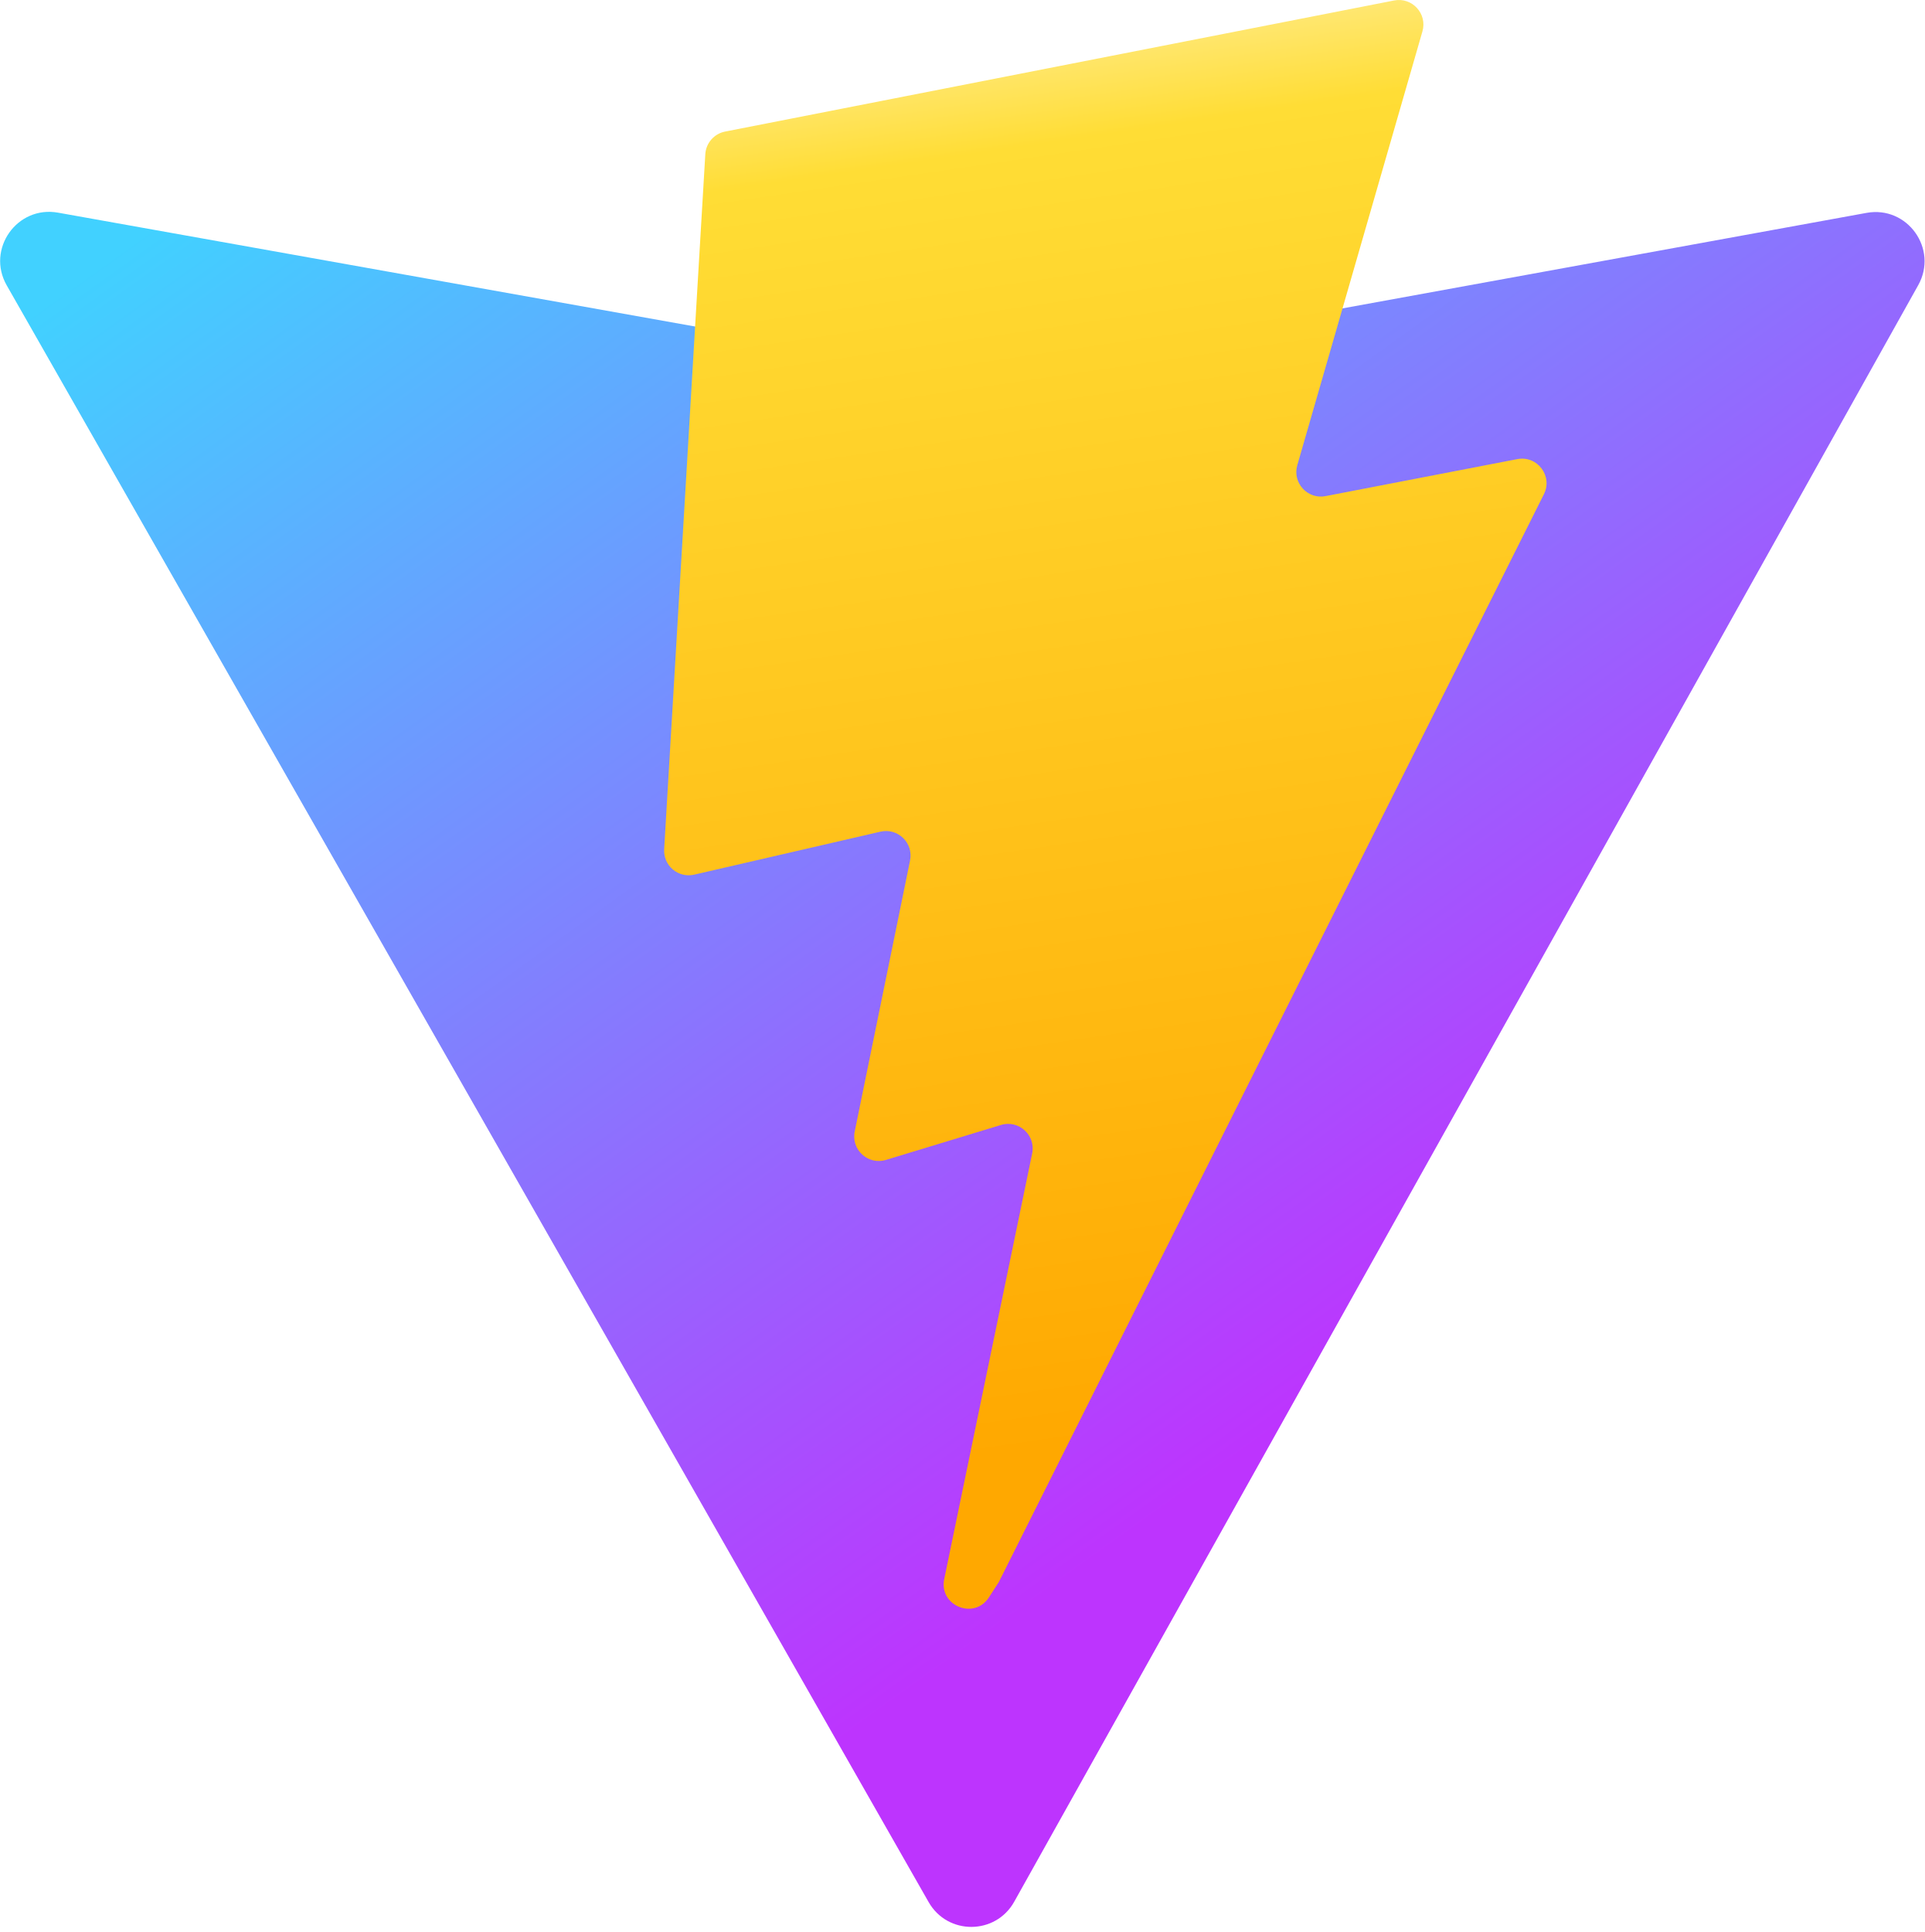
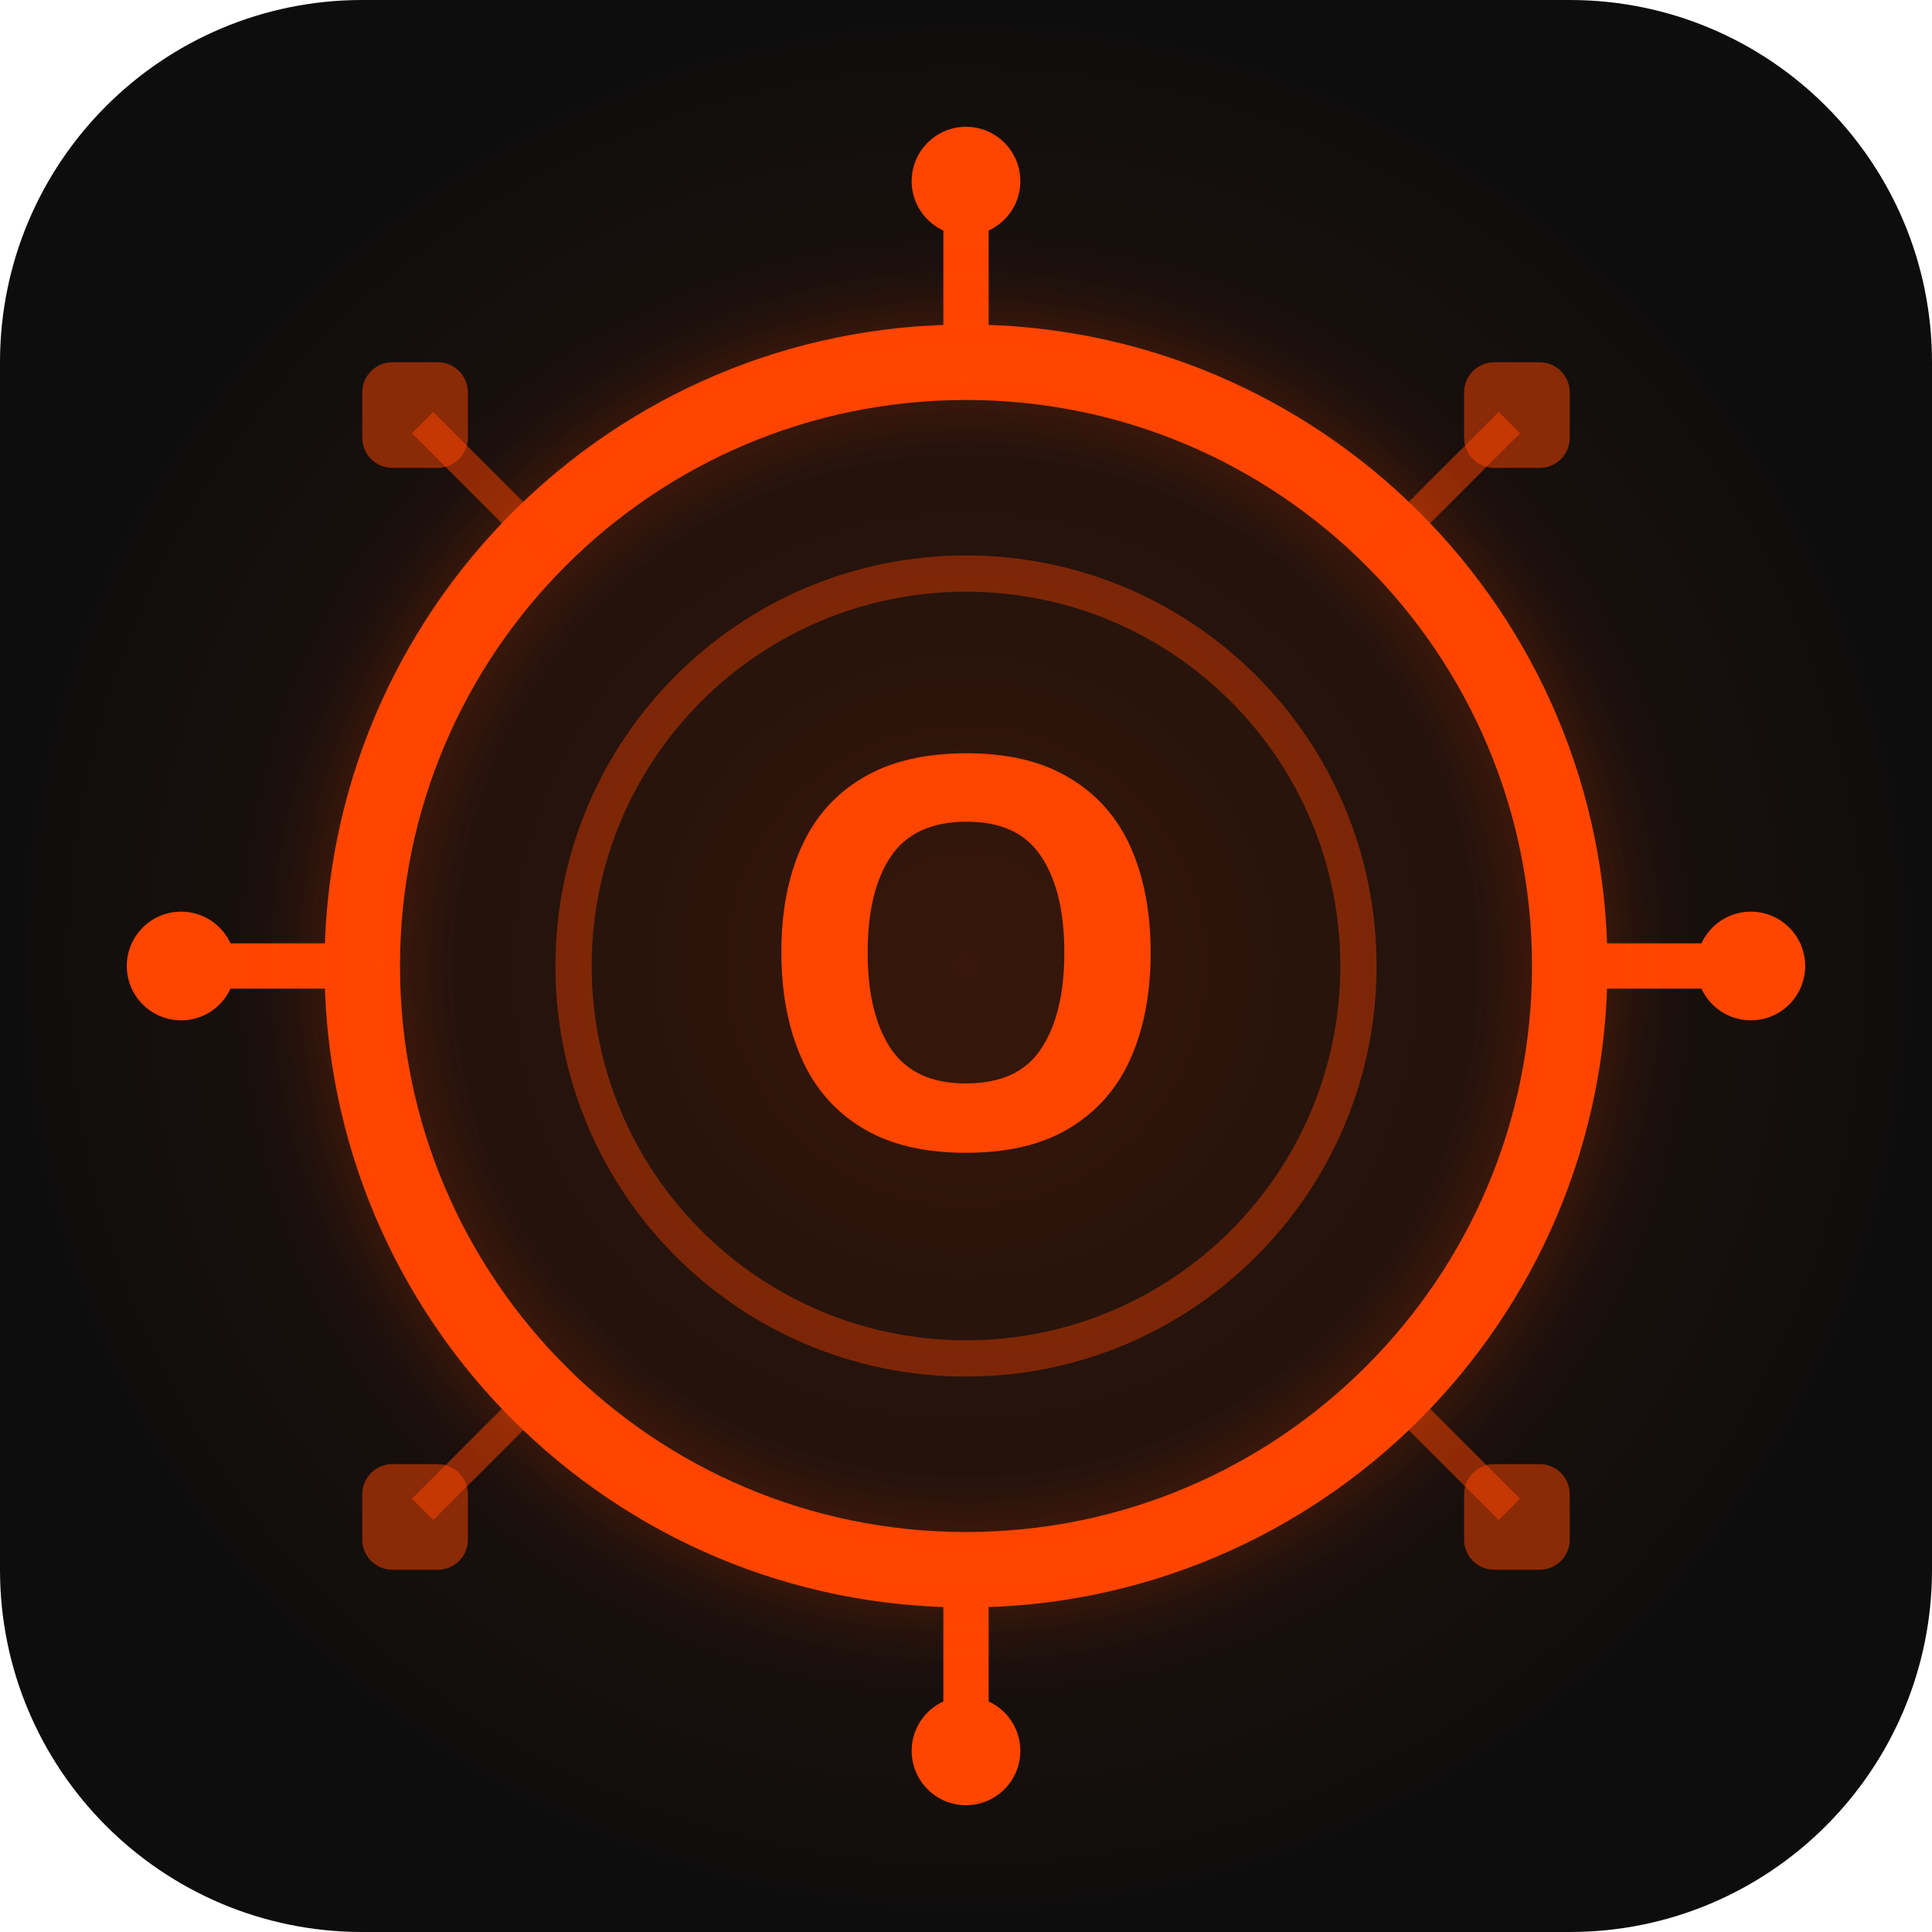
- <svg xmlns="http://www.w3.org/2000/svg" aria-hidden="true" role="img" class="iconify iconify--logos" width="31.88" height="32" preserveAspectRatio="xMidYMid meet" viewBox="0 0 256 257">
+ <svg xmlns="http://www.w3.org/2000/svg" viewBox="0 0 64 64" width="64" height="64">
+   <rect width="64" height="64" rx="12" fill="#0D0D0D" />
+   <radialGradient id="glow" cx="50%" cy="50%" r="50%">
+     <stop offset="0%" stop-color="#FF4500" stop-opacity="0.18" />
+     <stop offset="100%" stop-color="#FF4500" stop-opacity="0" />
+   </radialGradient>
+   <rect width="64" height="64" rx="12" fill="url(#glow)" />
+   <circle cx="32" cy="32" r="20" fill="none" stroke="#FF4500" stroke-width="2.5" />
+   <circle cx="32" cy="32" r="13" fill="none" stroke="#FF4500" stroke-width="1.2" stroke-opacity="0.4" />
+   <line x1="12" y1="32" x2="6" y2="32" stroke="#FF4500" stroke-width="1.5" />
+   <line x1="52" y1="32" x2="58" y2="32" stroke="#FF4500" stroke-width="1.5" />
+   <line x1="32" y1="12" x2="32" y2="6" stroke="#FF4500" stroke-width="1.5" />
+   <line x1="32" y1="52" x2="32" y2="58" stroke="#FF4500" stroke-width="1.5" />
+   <circle cx="6" cy="32" r="1.8" fill="#FF4500" />
+   <circle cx="58" cy="32" r="1.8" fill="#FF4500" />
+   <circle cx="32" cy="6" r="1.8" fill="#FF4500" />
+   <circle cx="32" cy="58" r="1.8" fill="#FF4500" />
+   <line x1="18.5" y1="18.5" x2="14" y2="14" stroke="#FF4500" stroke-width="1" stroke-opacity="0.5" />
+   <line x1="45.5" y1="18.5" x2="50" y2="14" stroke="#FF4500" stroke-width="1" stroke-opacity="0.5" />
+   <line x1="18.5" y1="45.5" x2="14" y2="50" stroke="#FF4500" stroke-width="1" stroke-opacity="0.5" />
+   <line x1="45.5" y1="45.5" x2="50" y2="50" stroke="#FF4500" stroke-width="1" stroke-opacity="0.5" />
+   <rect x="12" y="12" width="3.5" height="3.5" rx="1" fill="#FF4500" opacity="0.5" />
+   <rect x="48.5" y="12" width="3.5" height="3.5" rx="1" fill="#FF4500" opacity="0.5" />
+   <rect x="12" y="48.5" width="3.5" height="3.5" rx="1" fill="#FF4500" opacity="0.5" />
+   <rect x="48.5" y="48.5" width="3.5" height="3.5" rx="1" fill="#FF4500" opacity="0.5" />
+   <text x="32" y="38" text-anchor="middle" font-family="Arial Black, sans-serif" font-size="18" font-weight="900" fill="#FF4500">O</text>
  <defs>
-     <linearGradient id="IconifyId1813088fe1fbc01fb466" x1="-.828%" x2="57.636%" y1="7.652%" y2="78.411%">
-       <stop offset="0%" stop-color="#41D1FF" />
-       <stop offset="100%" stop-color="#BD34FE" />
-     </linearGradient>
-     <linearGradient id="IconifyId1813088fe1fbc01fb467" x1="43.376%" x2="50.316%" y1="2.242%" y2="89.03%">
-       <stop offset="0%" stop-color="#FFEA83" />
-       <stop offset="8.333%" stop-color="#FFDD35" />
-       <stop offset="100%" stop-color="#FFA800" />
-     </linearGradient>
+     <filter id="neon" x="-50%" y="-50%" width="200%" height="200%">
+       <feGaussianBlur in="SourceGraphic" stdDeviation="1.5" result="blur" />
+       <feMerge>
+         <feMergeNode in="blur" />
+         <feMergeNode in="SourceGraphic" />
+       </feMerge>
+     </filter>
  </defs>
-   <path fill="url(#IconifyId1813088fe1fbc01fb466)" d="M255.153 37.938L134.897 252.976c-2.483 4.44-8.862 4.466-11.382.048L.875 37.958c-2.746-4.814 1.371-10.646 6.827-9.67l120.385 21.517a6.537 6.537 0 0 0 2.322-.004l117.867-21.483c5.438-.991 9.574 4.796 6.877 9.62Z" />
-   <path fill="url(#IconifyId1813088fe1fbc01fb467)" d="M185.432.063L96.44 17.501a3.268 3.268 0 0 0-2.634 3.014l-5.474 92.456a3.268 3.268 0 0 0 3.997 3.378l24.777-5.718c2.318-.535 4.413 1.507 3.936 3.838l-7.361 36.047c-.495 2.426 1.782 4.5 4.151 3.78l15.304-4.649c2.372-.72 4.652 1.36 4.15 3.788l-11.698 56.621c-.732 3.542 3.979 5.473 5.943 2.437l1.313-2.028l72.516-144.72c1.215-2.423-.88-5.186-3.54-4.672l-25.505 4.922c-2.396.462-4.435-1.77-3.759-4.114l16.646-57.705c.677-2.35-1.37-4.583-3.769-4.113Z" />
+   <circle cx="32" cy="32" r="20" fill="none" stroke="#FF4500" stroke-width="1" filter="url(#neon)" opacity="0.6" />
</svg>
